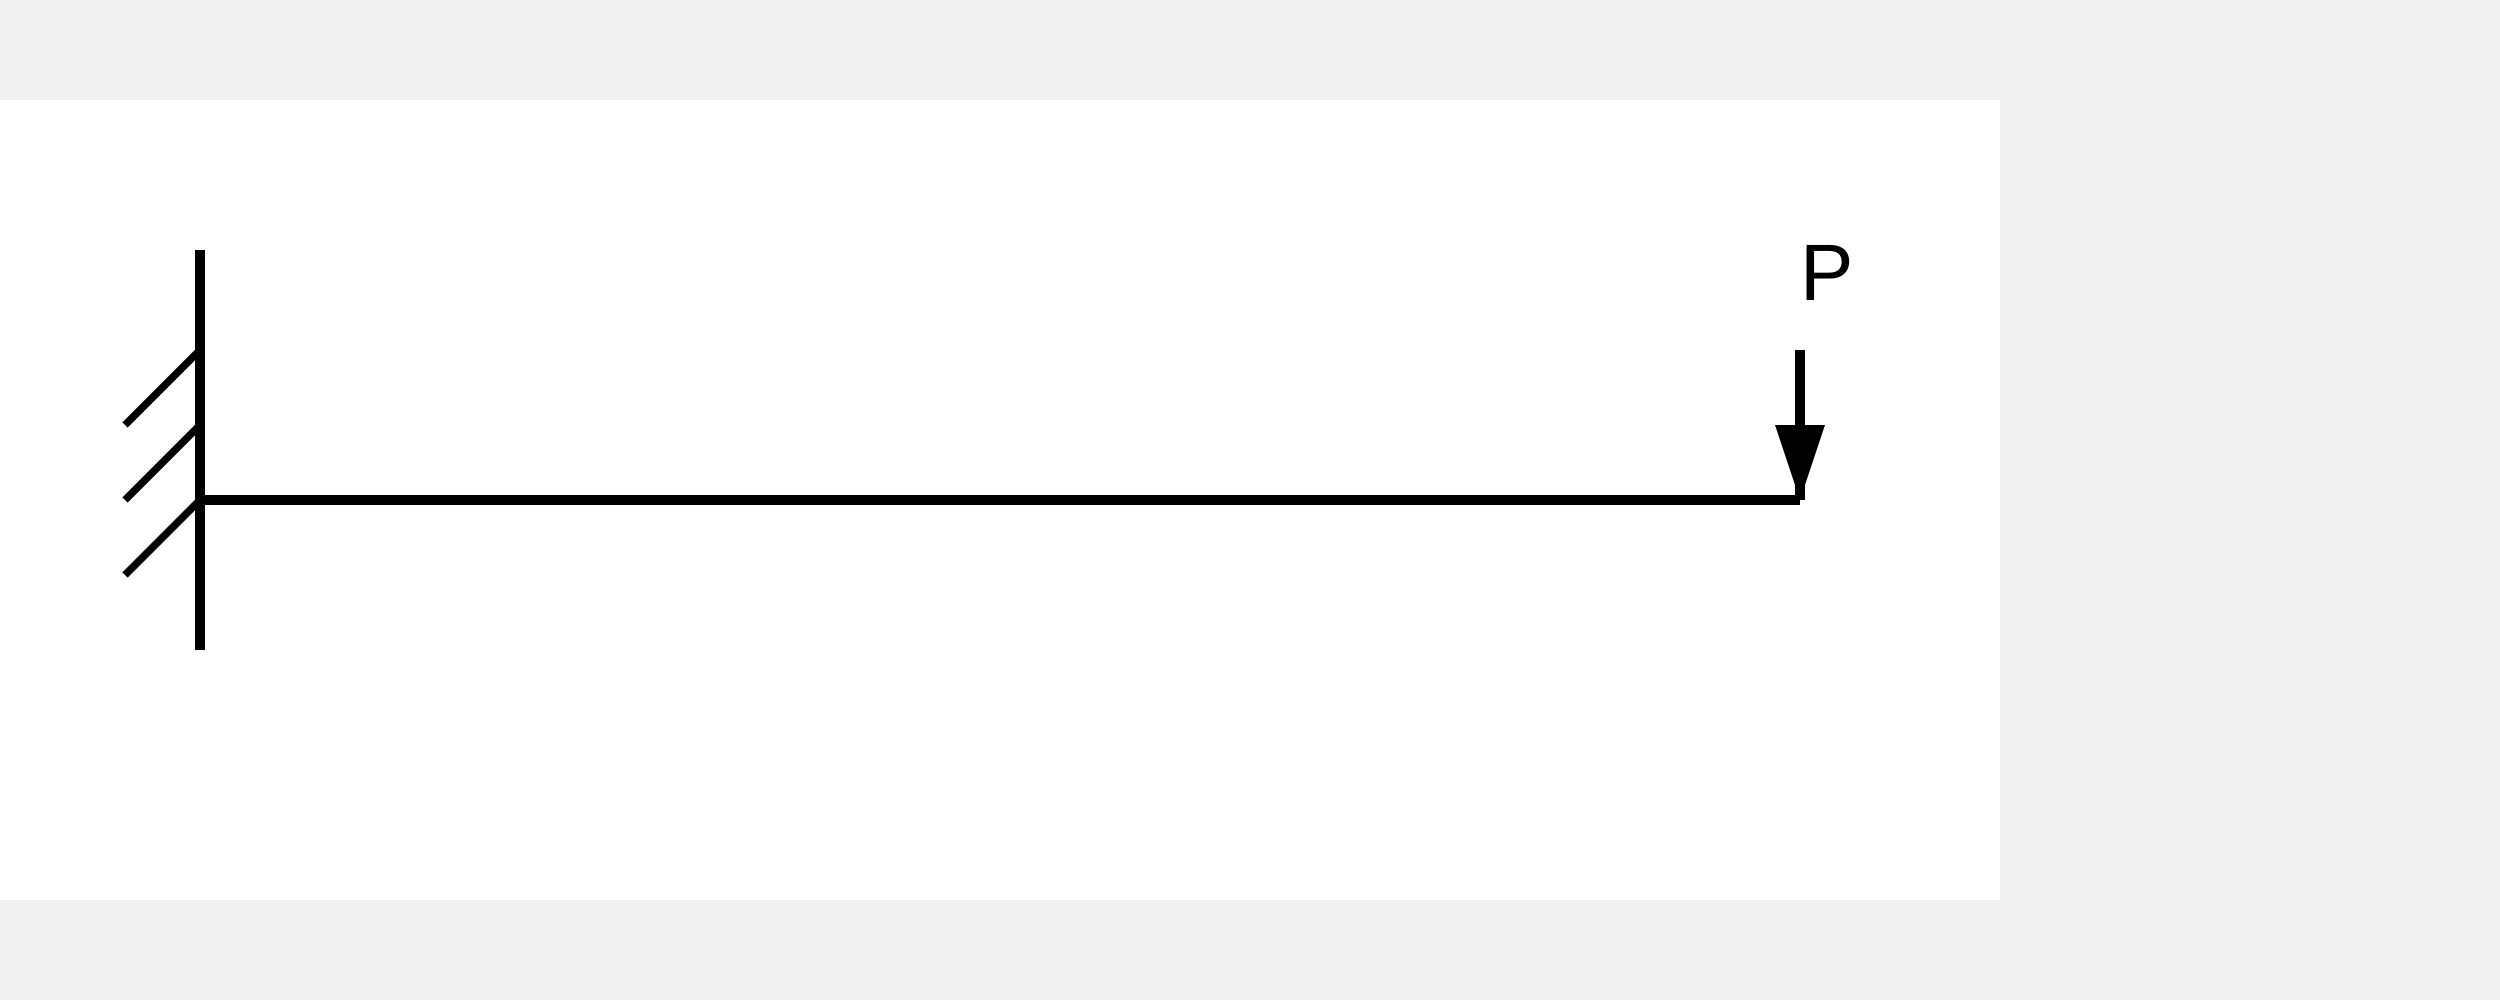
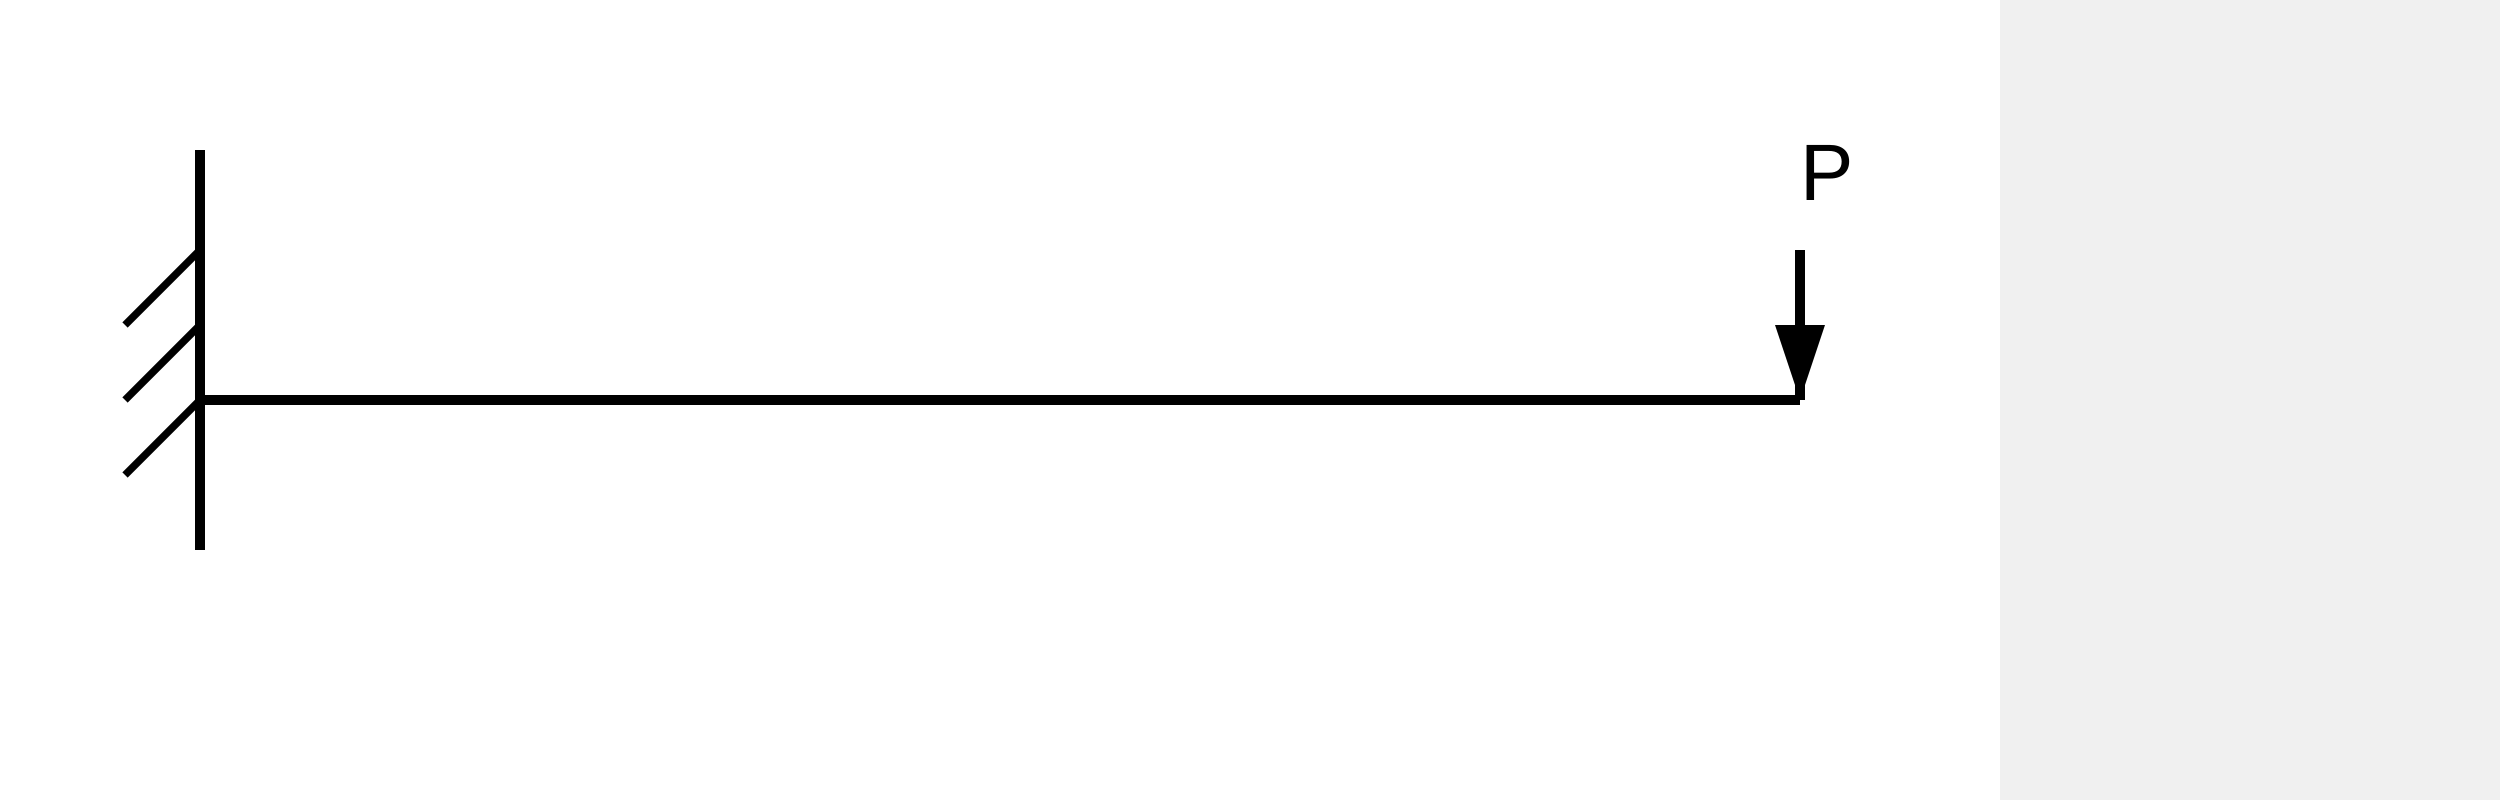
- <svg xmlns="http://www.w3.org/2000/svg" width="400" height="160" viewBox="100 0 500 160">
+ <svg xmlns="http://www.w3.org/2000/svg" width="100%" height="160" viewBox="100 0 500 160">
  <style>
.line{stroke:black;stroke-width:2;fill:none}
.thin{stroke:black;stroke-width:1.5;fill:none}
.text{font-family:Arial;font-size:16px}
</style>
  <rect width="100%" height="100%" fill="white" />
  <line x1="140" y1="30" x2="140" y2="110" class="line" />
  <line x1="140" y1="50" x2="125" y2="65" class="thin" />
  <line x1="140" y1="65" x2="125" y2="80" class="thin" />
  <line x1="140" y1="80" x2="125" y2="95" class="thin" />
  <line x1="140" y1="80" x2="460" y2="80" class="line" />
  <line x1="460" y1="50" x2="460" y2="80" class="line" />
  <polygon points="455,65 465,65 460,80" fill="black" />
  <text x="460" y="40" class="text">P</text>
</svg>
